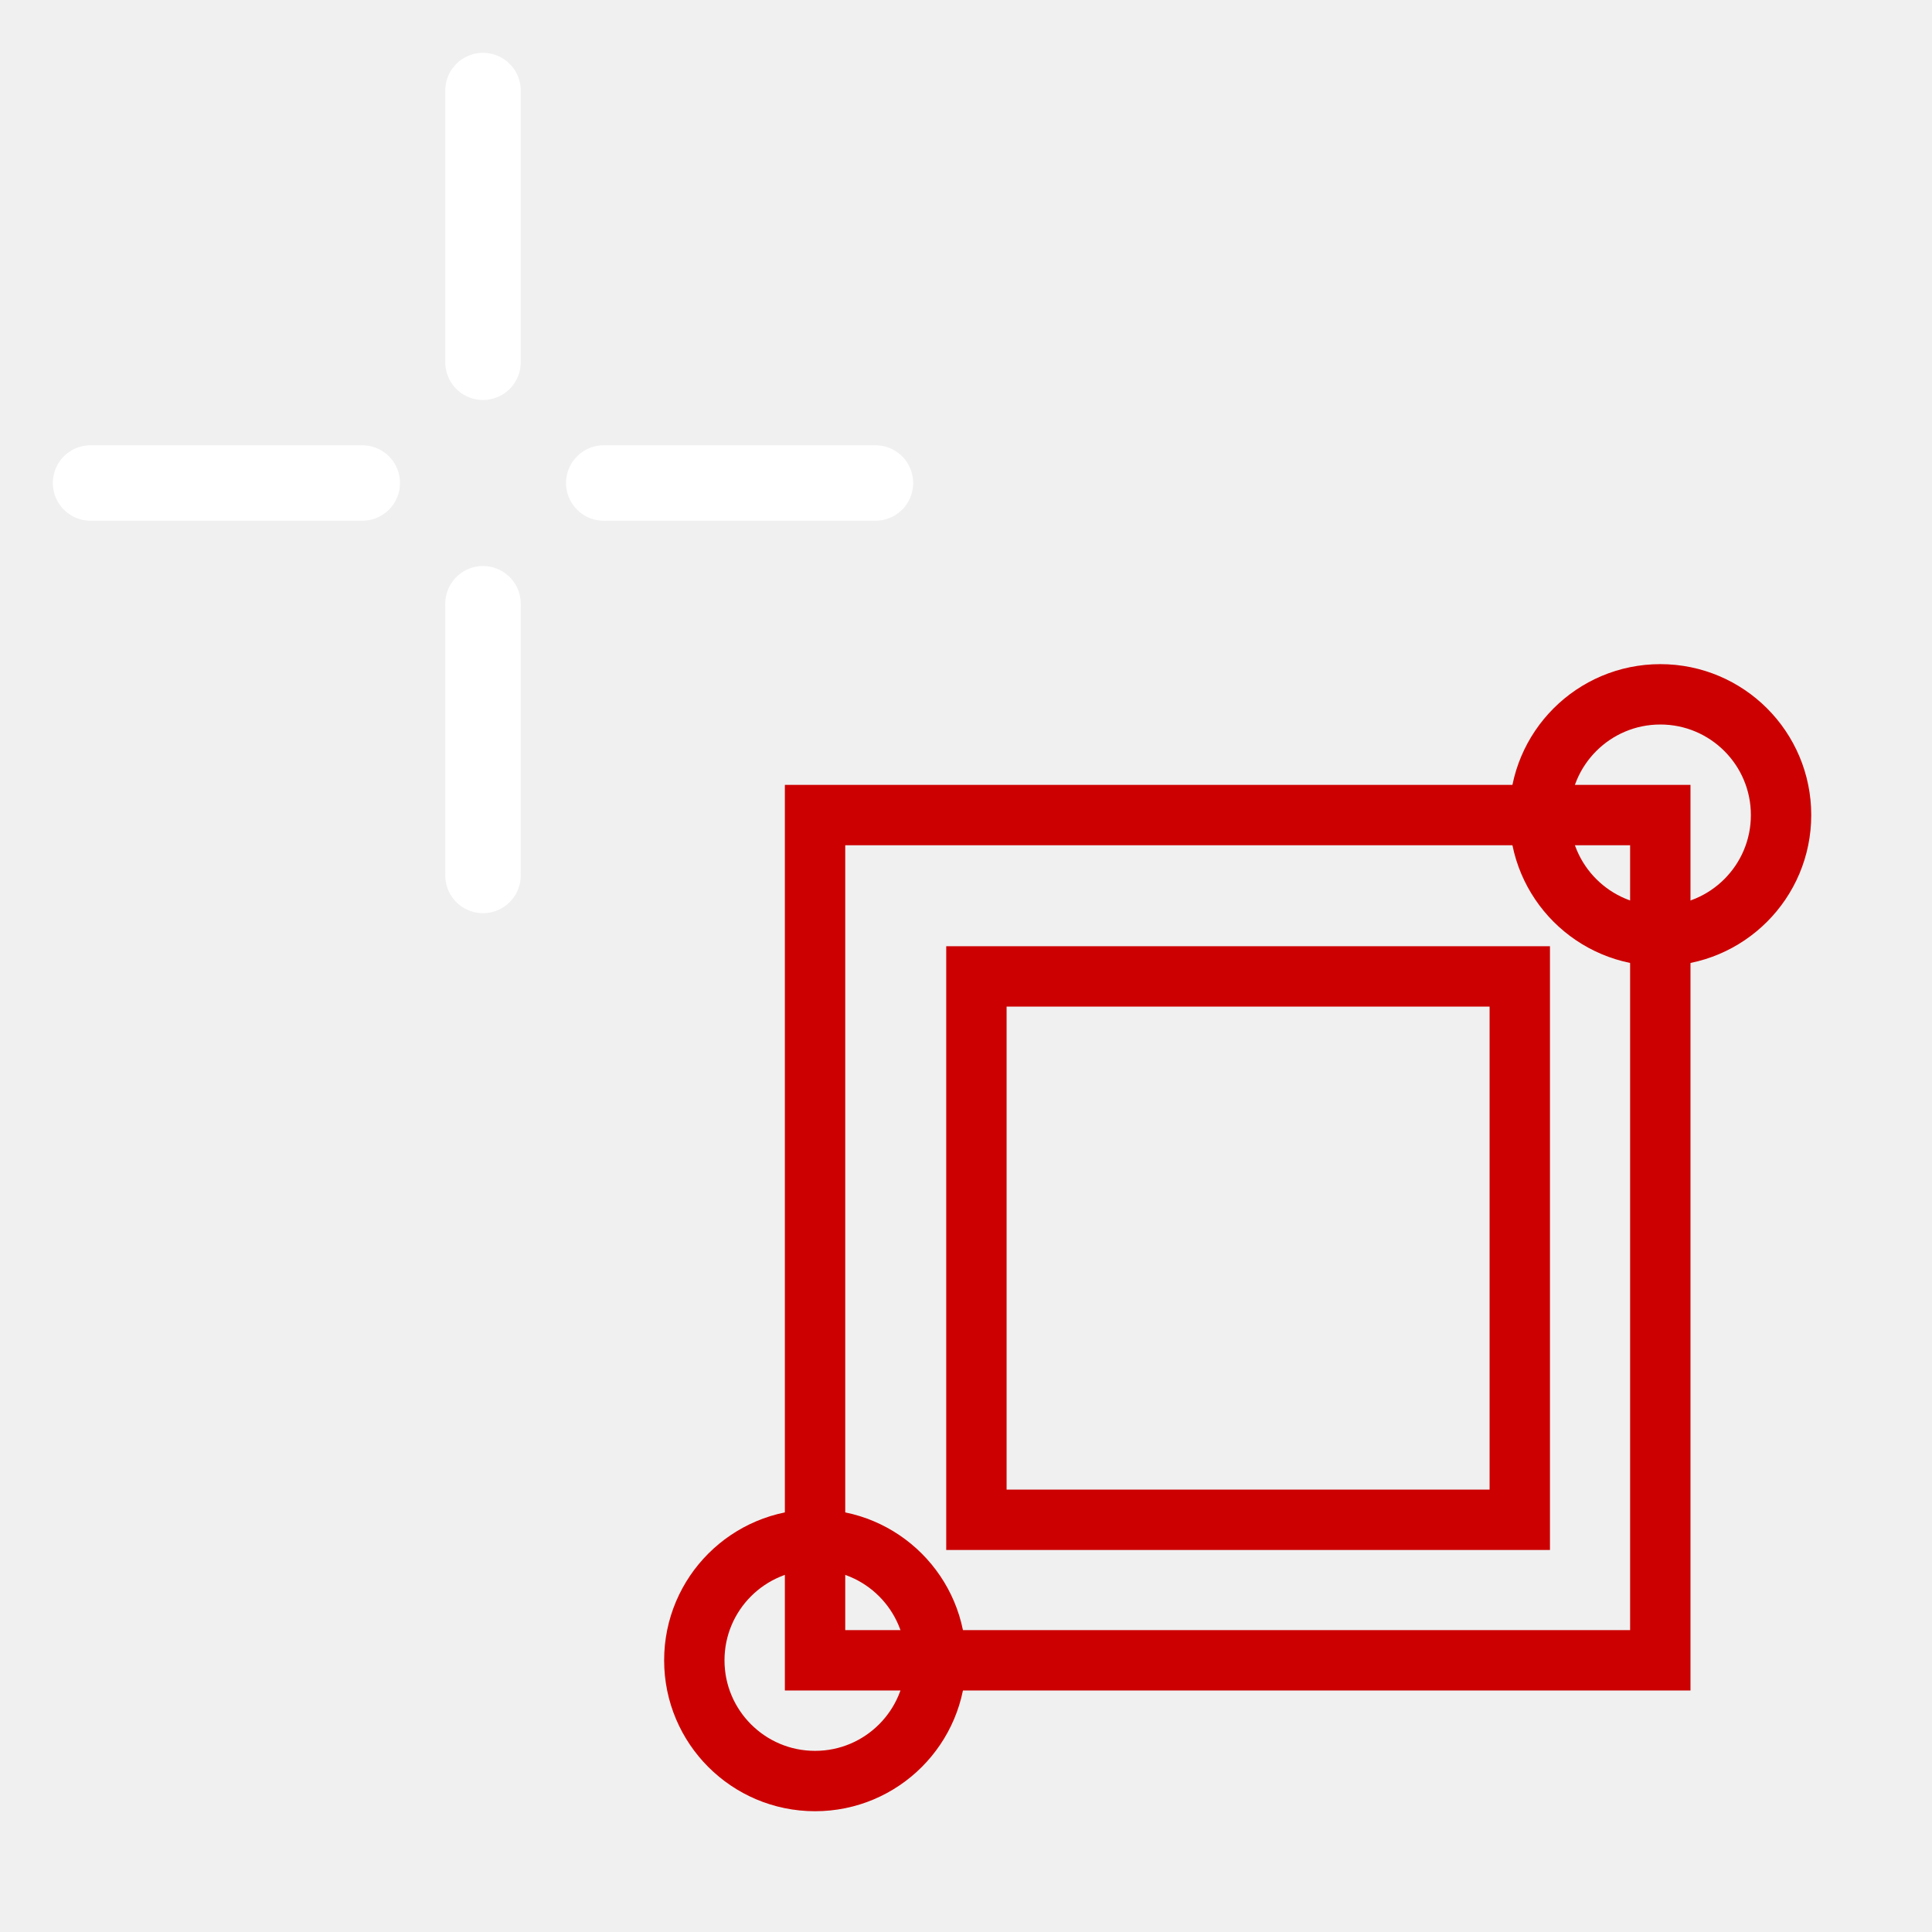
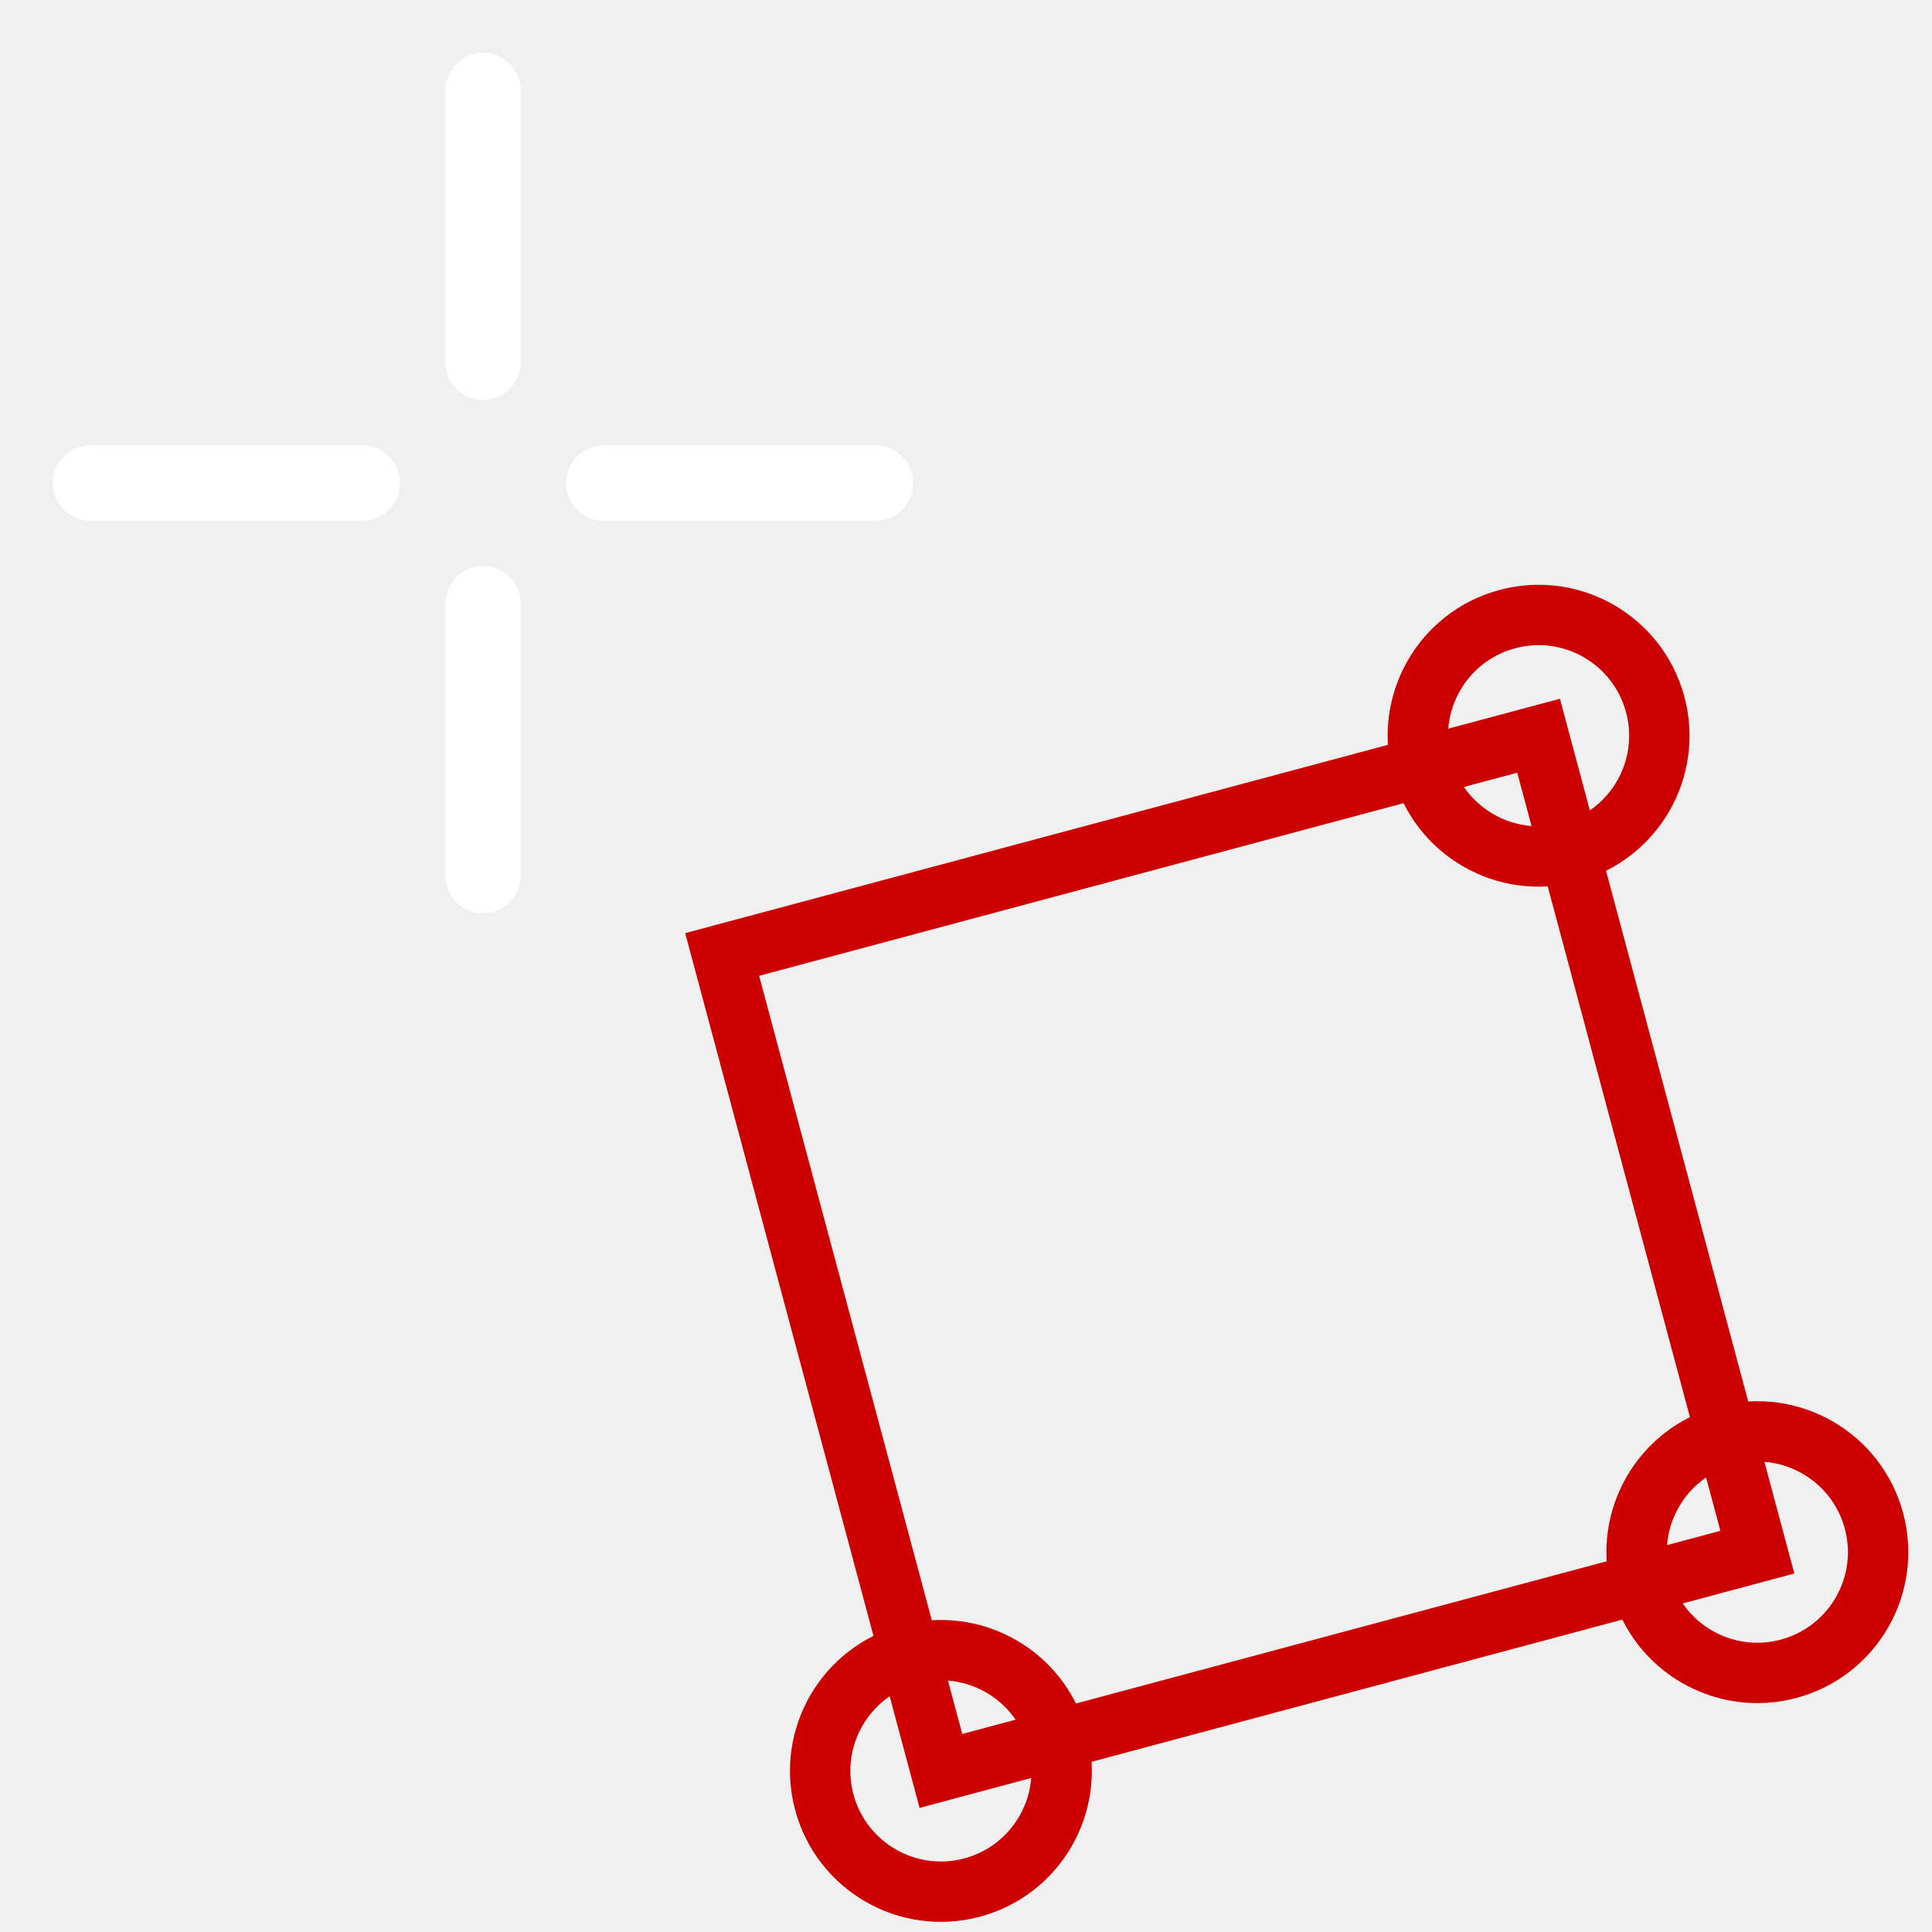
<svg xmlns="http://www.w3.org/2000/svg" version="1.1" height="64" width="64" id="svg12">
  <defs id="defs16" />
  <g id="symbol" style="fill:none;stroke:#cc0000;stroke-width:1.929" transform="matrix(1.036679,0,0,1.036679,-0.1467704,-6.173714)">
-     <rect style="fill:none;stroke:#cc0000;stroke-width:1.929;stroke-opacity:1" id="rect3" width="27.009" height="27.009" x="26.186" y="32" />
-     <rect style="fill:none;stroke:#cc0000;stroke-width:1.929;stroke-opacity:1" id="rect3-5" width="17.363" height="17.363" x="31.342" y="37.156" />
-     <circle cx="53.196" cy="32" id="circle6" style="stroke-width:1.929" r="3.858" />
-     <circle cx="26.186" cy="59.009" id="circle6-1" style="fill:none;stroke:#cc0000;stroke-width:1.929" r="3.858" />
+     <rect style="fill:none;stroke:#cc0000;stroke-width:1.929;stroke-opacity:1" id="rect3" width="27.009" height="27.009" x="12.991" y="41.222" transform="rotate(-15)" />
+     <circle cx="40" cy="41.222" id="circle6" style="stroke-width:1.929" r="3.858" transform="rotate(-15)" />
+     <circle cx="40" cy="68.231" id="circle6-4" style="fill:none;stroke:#cc0000;stroke-width:1.929" r="3.858" transform="rotate(-15)" />
+     <circle cx="12.991" cy="68.231" id="circle6-1" style="fill:none;stroke:#cc0000;stroke-width:1.929" r="3.858" transform="rotate(-15)" />
  </g>
  <g id="crosshair" style="stroke:#ffffff;stroke-width:2.5;stroke-linecap:round;stroke-linejoin:miter">
    <path d="m16,3v9m0,8v9m-13-13h9m8,0h9" id="path9" />
  </g>
</svg>
